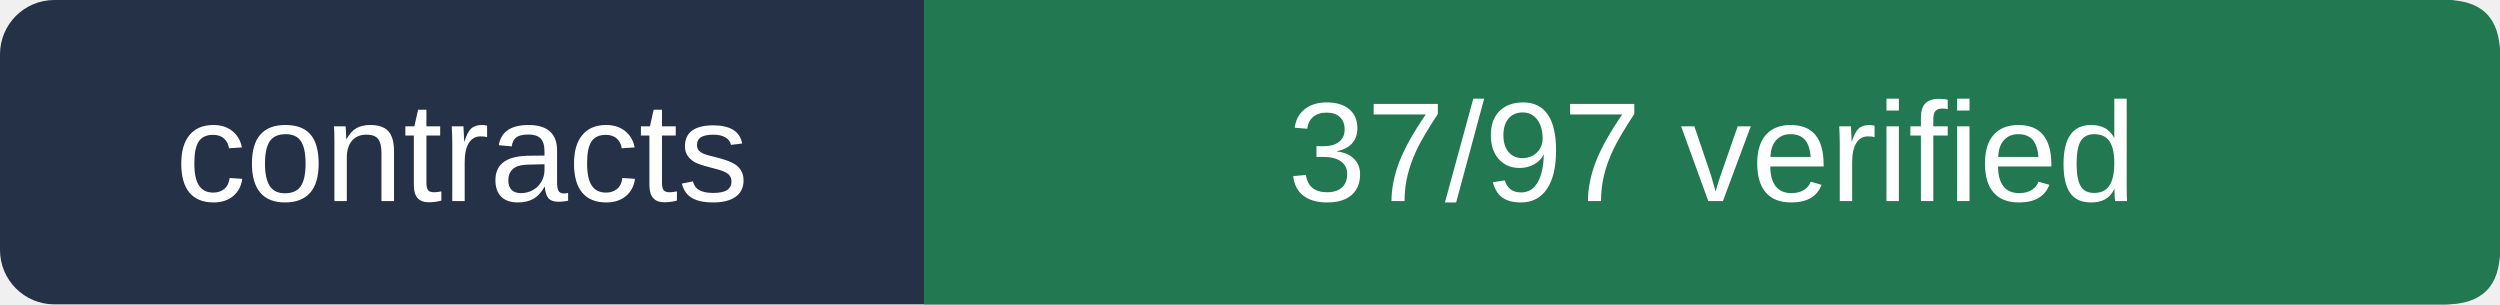
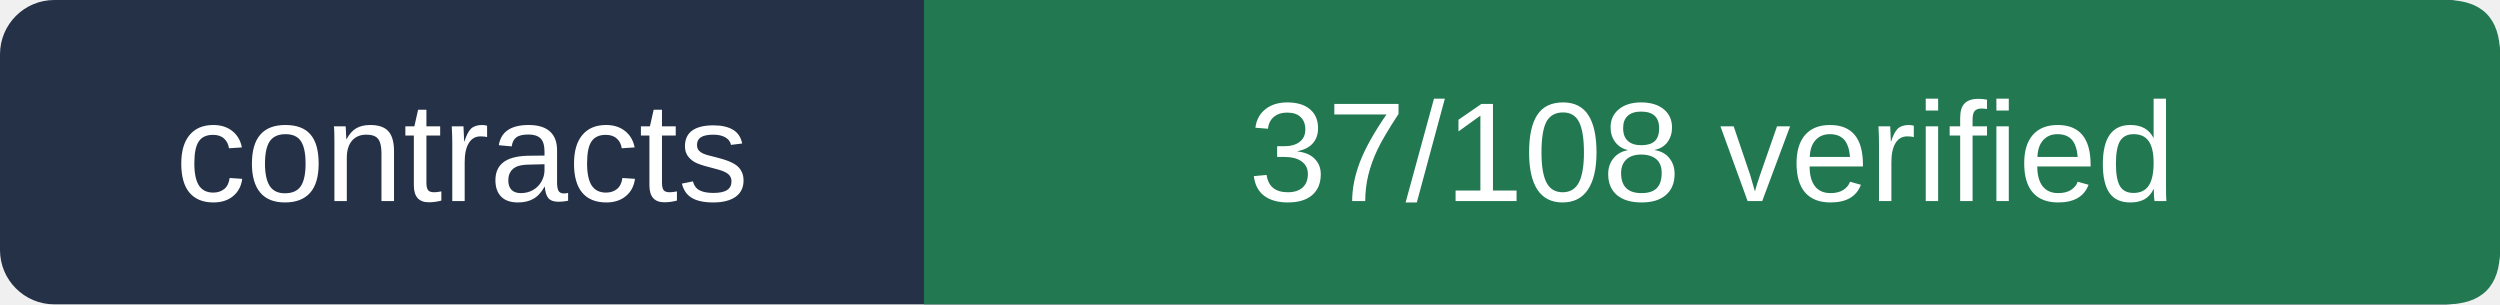
- <svg xmlns="http://www.w3.org/2000/svg" viewBox="0 0 230 28" width="230" height="28" role="img" aria-label="contracts 37/97 verified">
+ <svg xmlns="http://www.w3.org/2000/svg" viewBox="0 0 230 28" width="230" height="28" role="img" aria-label="contracts 37/108 verified">
  <rect width="230" height="28" rx="5" fill="#243146" />
  <path d="M85 0 H225 Q230 0 230 5 V23 Q230 28 225 28 H85Z" fill="#217851" />
  <g fill="#ffffff" font-size="13" font-family="Arial,sans-serif">
    <text x="42.5" y="18.5" text-anchor="middle">contracts</text>
-     <text x="157.5" y="18.5" text-anchor="middle">37/97 verified</text>
+     <text x="157.5" y="18.5" text-anchor="middle">37/108 verified</text>
  </g>
</svg>
